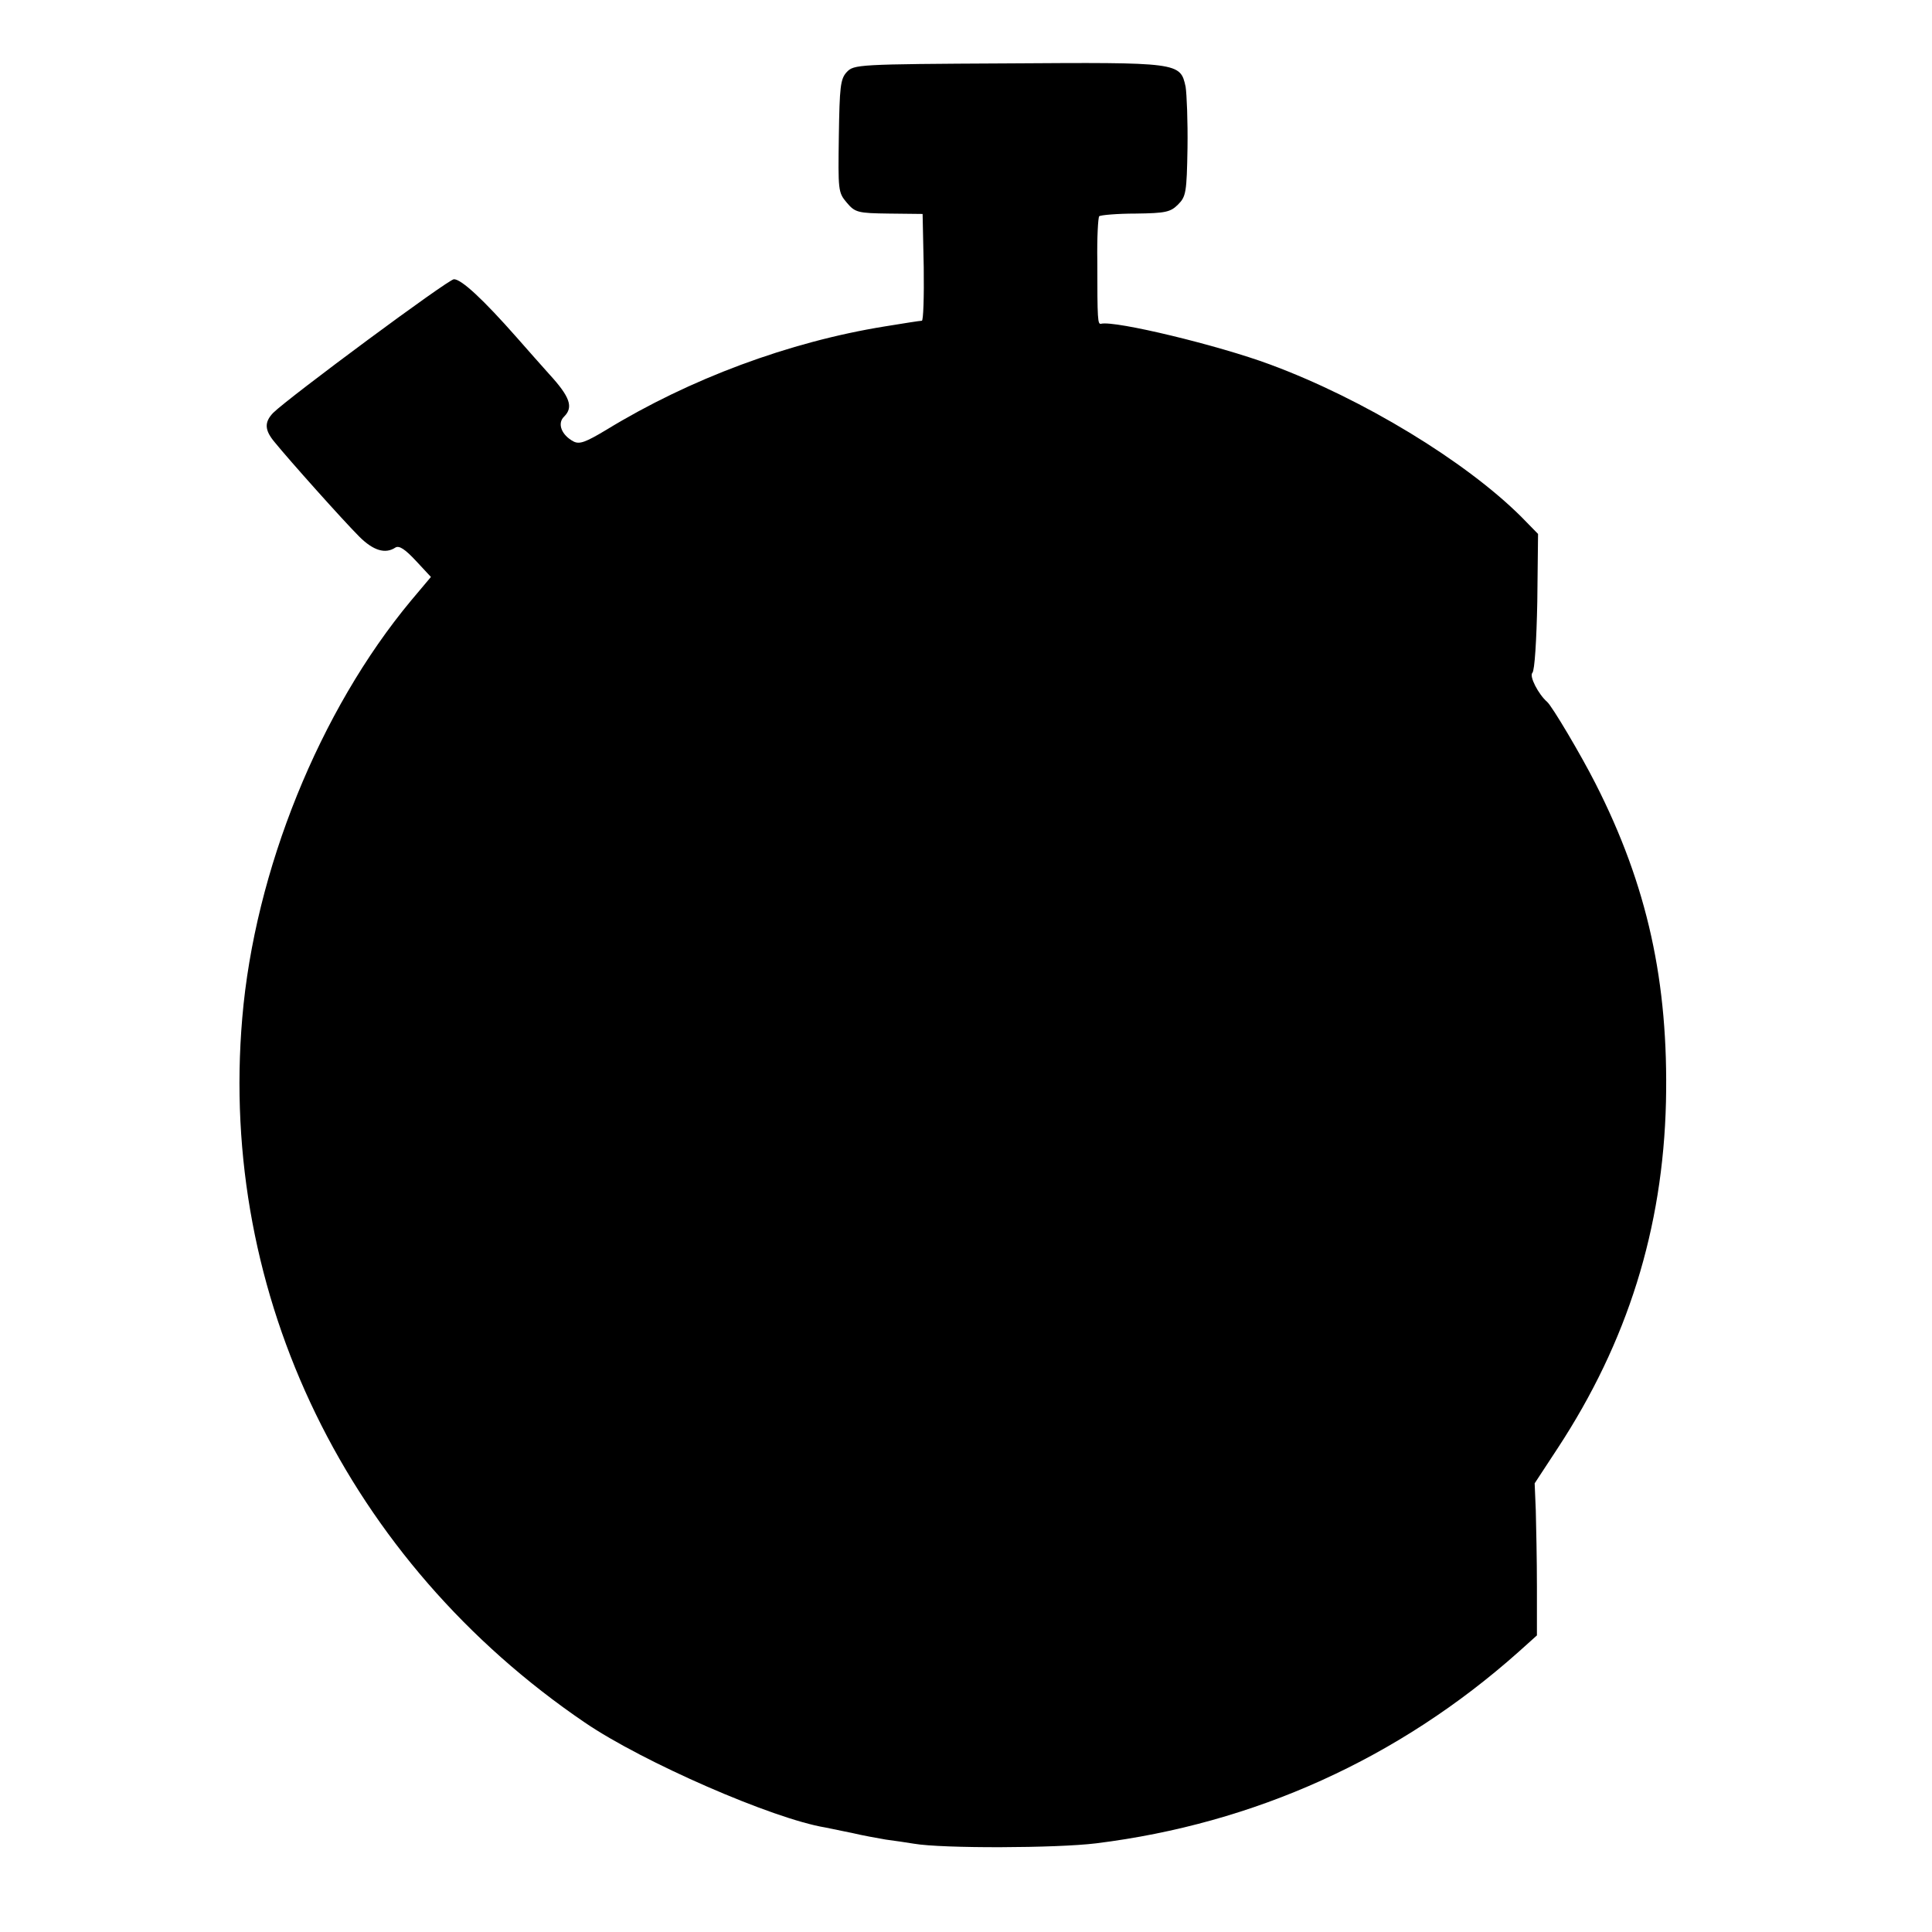
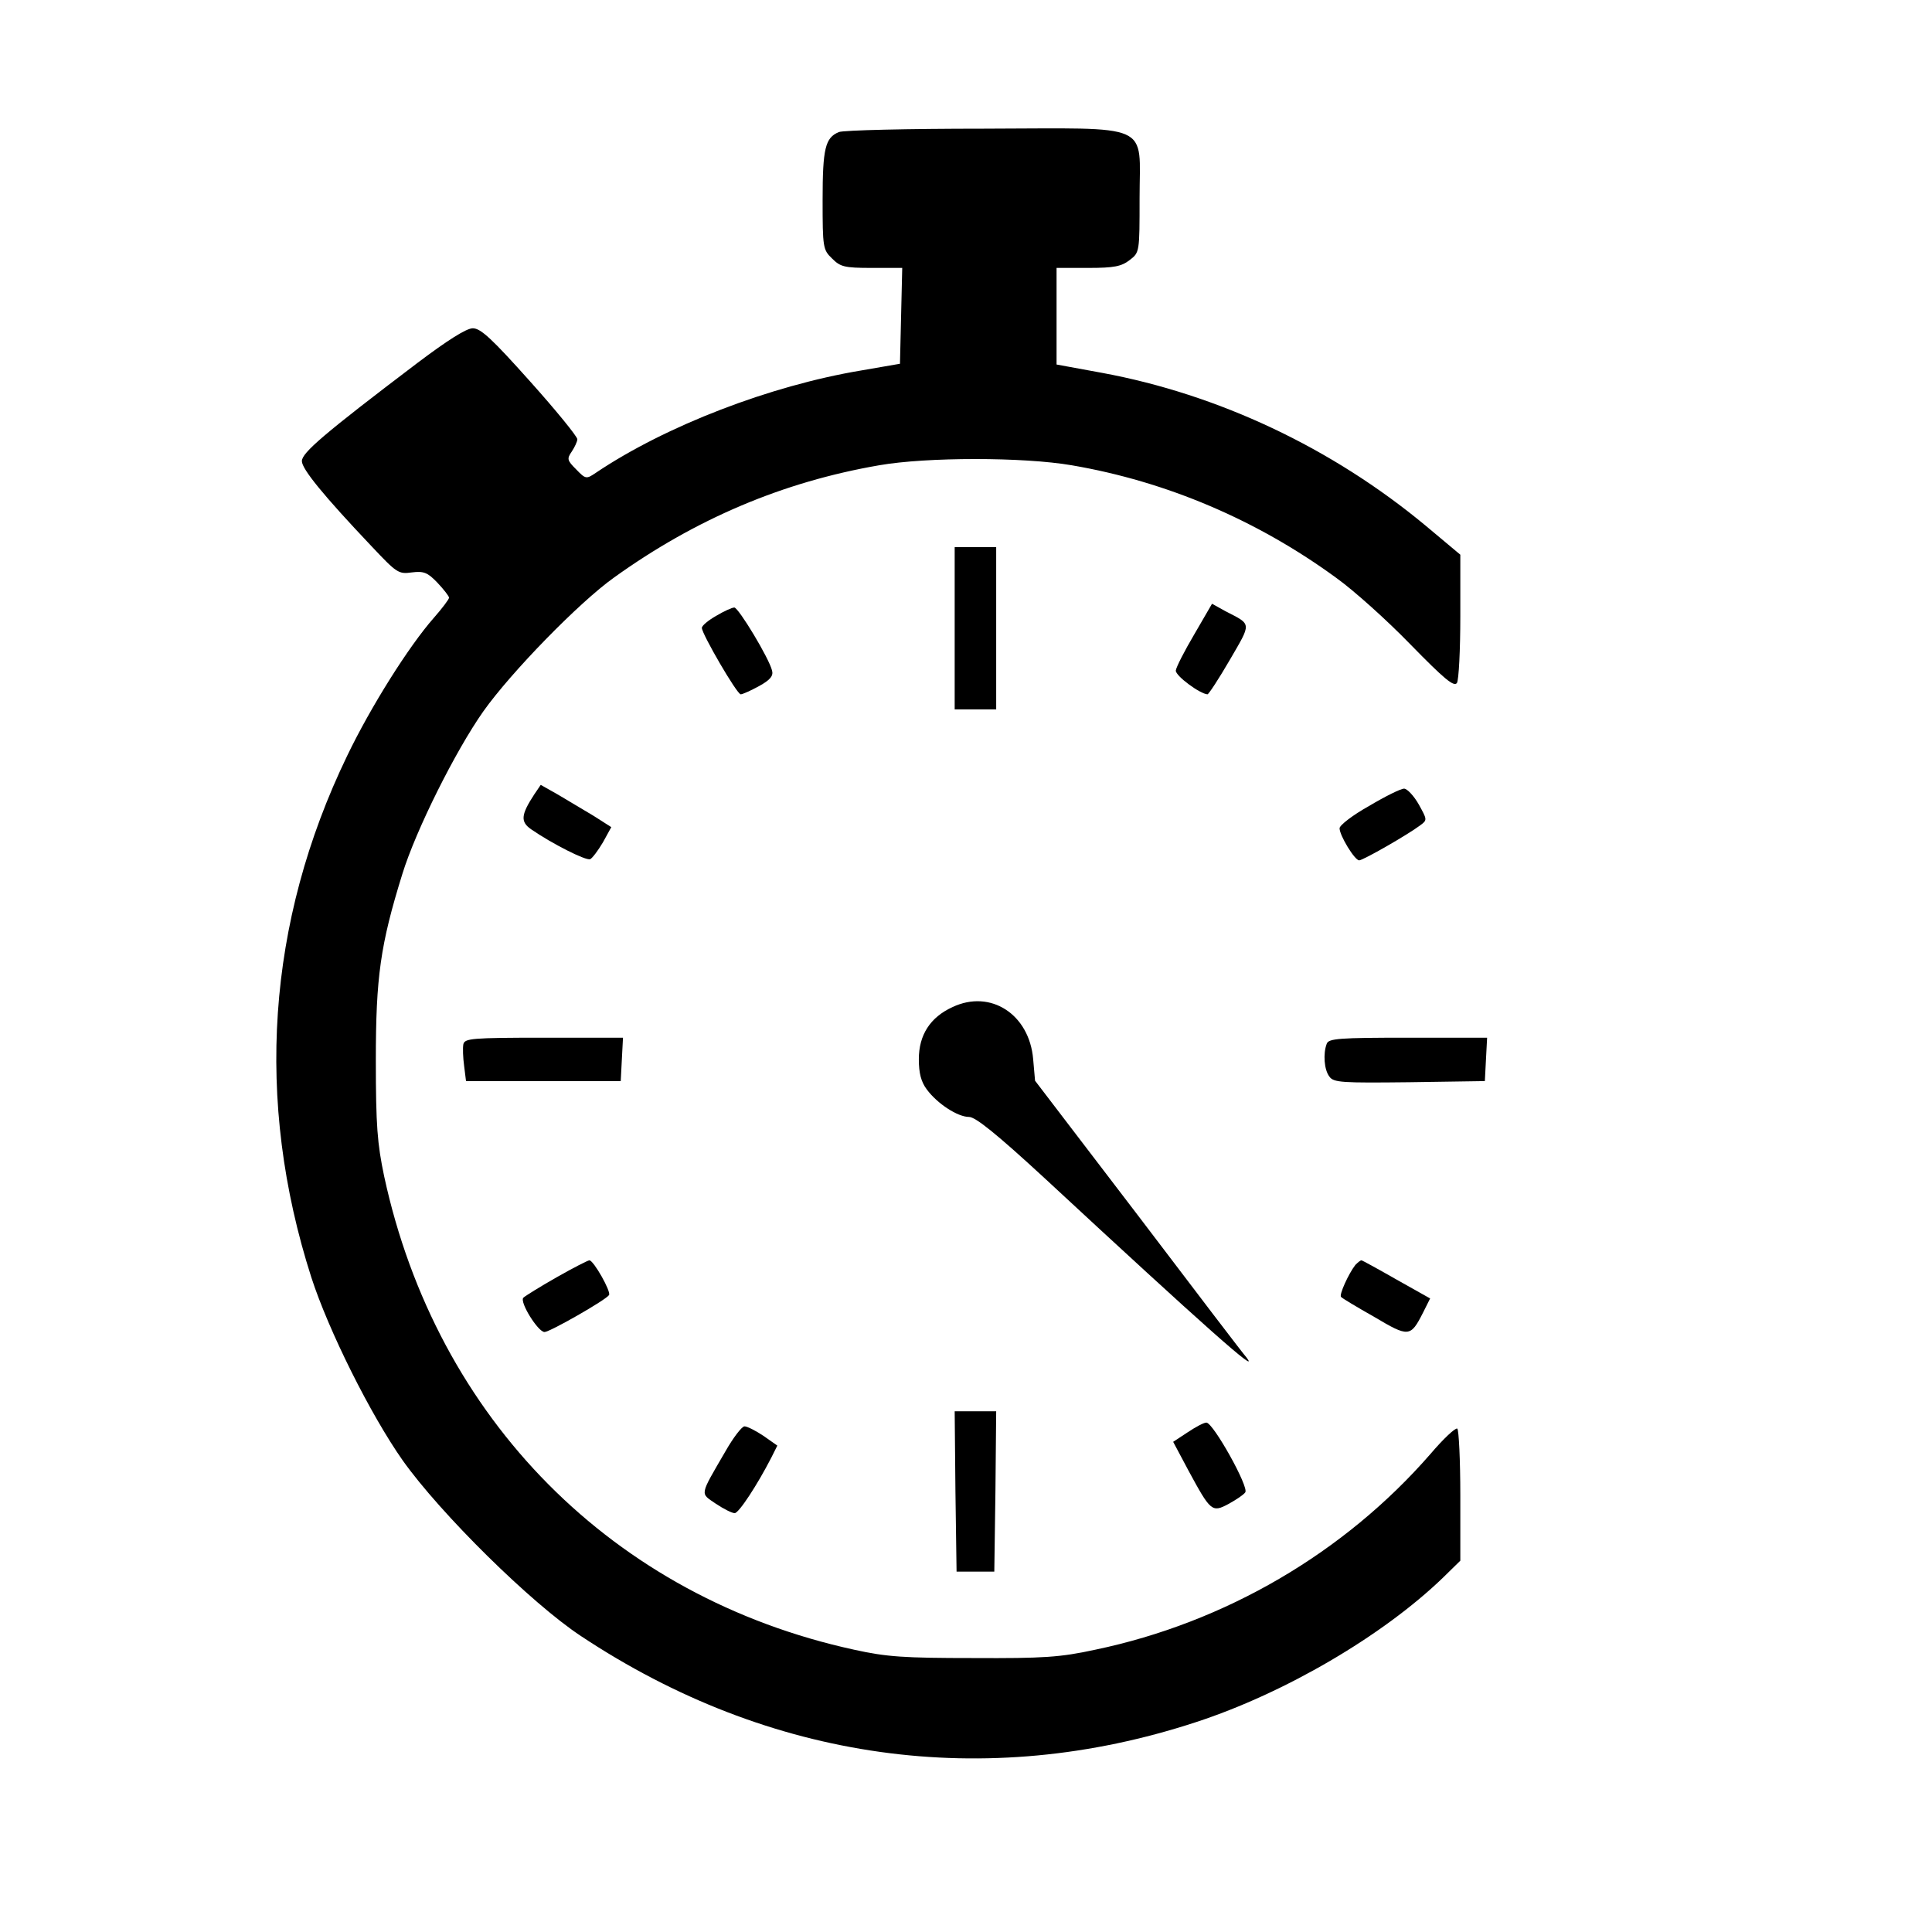
<svg xmlns="http://www.w3.org/2000/svg" version="1.0" width="512pt" height="512pt" viewBox="0 0 512 512" preserveAspectRatio="xMidYMid meet">
  <g transform="translate(0,512) scale(0.1,-0.1)" fill="#000000" stroke="none">
-     <path d="M2669 4952 c-398 -2 -406 -3 -425 -23 -17 -18 -19 -40 -21 -170 -2 -143 -2 -149 21 -176 22 -26 29 -28 112 -29 l89 -1 3 -142 c1 -77 -1 -141 -5 -141 -5 0 -49 -7 -98 -15 -254 -41 -517 -139 -738 -274 -55 -33 -71 -39 -87 -31 -32 17 -44 48 -25 66 25 25 16 52 -40 113 -18 20 -56 63 -85 96 -89 101 -147 155 -167 155 -15 0 -436 -312 -479 -354 -24 -25 -23 -46 4 -78 39 -48 181 -207 224 -250 37 -37 69 -47 96 -29 10 6 26 -5 54 -35 l40 -43 -53 -63 c-242 -291 -414 -715 -447 -1106 -63 -736 280 -1440 908 -1867 154 -105 498 -255 637 -278 15 -3 48 -10 73 -15 25 -6 64 -13 87 -17 23 -3 57 -8 75 -11 75 -13 378 -12 483 1 419 52 801 224 1119 507 l49 44 0 129 c0 72 -2 162 -3 202 l-3 72 61 93 c185 282 279 582 287 918 7 317 -49 573 -187 844 -38 75 -115 205 -128 216 -23 20 -48 68 -39 77 6 6 11 86 13 189 l2 179 -45 46 c-148 147 -419 312 -665 403 -137 51 -411 117 -448 108 -9 -2 -10 8 -10 166 -1 62 2 115 5 119 4 3 47 7 97 7 79 1 92 4 112 24 21 21 23 32 25 150 1 70 -2 143 -5 162 -14 65 -17 65 -473 62z" />
+     <path d="M2223 4770 c-36 -15 -43 -43 -43 -180 0 -126 1 -132 25 -155 22 -22 32 -25 105 -25 l81 0 -3 -127 -3 -127 -104 -18 c-239 -40 -516 -146 -702 -271 -25 -17 -27 -17 -52 9 -24 24 -25 28 -12 47 8 12 15 27 15 33 0 7 -56 76 -125 153 -101 113 -131 141 -152 141 -17 0 -66 -31 -147 -92 -248 -188 -306 -238 -306 -260 0 -21 58 -92 185 -226 66 -70 71 -74 106 -69 32 4 42 0 68 -27 17 -18 31 -36 31 -40 0 -4 -18 -28 -40 -53 -67 -76 -168 -237 -230 -366 -213 -441 -245 -914 -95 -1382 46 -142 157 -364 242 -485 100 -141 341 -379 473 -466 499 -331 1071 -411 1629 -228 236 77 495 229 654 382 l47 46 0 173 c0 94 -4 174 -8 177 -5 3 -37 -27 -71 -67 -228 -262 -544 -447 -889 -519 -92 -20 -137 -23 -322 -22 -184 0 -230 3 -316 22 -639 139 -1107 611 -1246 1255 -18 86 -22 134 -22 307 0 221 12 306 70 493 36 117 141 327 215 432 73 103 254 289 347 355 216 155 447 253 702 297 126 22 382 22 510 0 252 -43 493 -146 702 -299 46 -33 134 -112 196 -176 89 -91 115 -113 123 -102 5 8 9 88 9 177 l0 163 -92 77 c-248 206 -549 348 -858 405 l-120 22 0 128 0 128 84 0 c69 0 88 4 110 21 26 20 26 21 26 164 0 203 40 185 -414 184 -198 0 -371 -4 -383 -9z" />
+     <path d="M2530 3455 l0 -215 55 0 55 0 0 215 0 215 -55 0 -55 0 0 -215z" />
+     <path d="M3165 3439 c-26 -44 -48 -87 -49 -96 -1 -14 64 -62 84 -63 3 0 30 41 59 91 58 100 59 93 -11 129 l-36 20 -47 -81z" />
+     <path d="M1898 3488 c-21 -12 -38 -26 -38 -32 0 -16 93 -176 103 -176 5 0 27 10 49 22 29 16 38 27 34 41 -8 33 -89 167 -100 167 -6 0 -28 -10 -48 -22z" />
+     <path d="M1416 3015 c-36 -55 -37 -73 -8 -93 55 -38 144 -83 156 -79 6 3 21 23 34 45 l22 40 -47 30 c-27 16 -69 41 -94 56 l-46 26 -17 -25z" />
+     <path d="M3628 2984 c-43 -24 -78 -51 -78 -59 0 -19 40 -85 52 -85 10 0 129 68 162 93 19 14 18 15 -4 55 -13 23 -31 42 -39 42 -9 0 -51 -21 -93 -46z" />
+     <path d="M2524 2451 c-59 -27 -89 -74 -89 -138 0 -37 6 -60 21 -80 28 -38 82 -73 112 -73 17 0 72 -44 200 -162 427 -396 575 -527 535 -475 -6 6 -134 174 -285 373 l-275 360 -5 57 c-10 119 -113 186 -214 138z" />
+     <path d="M1228 2353 c-2 -10 -1 -36 2 -58 l5 -40 205 0 205 0 3 58 3 57 -209 0 c-192 0 -210 -2 -214 -17z" />
+     <path d="M3516 2354 c-10 -26 -7 -69 7 -87 11 -16 33 -17 212 -15 l200 3 3 58 3 57 -209 0 c-182 0 -211 -2 -216 -16z" />
+     <path d="M1475 1735 c-44 -25 -84 -50 -88 -54 -11 -11 39 -91 56 -91 14 0 163 85 171 98 6 9 -41 92 -52 92 -4 0 -43 -20 -87 -45z" />
+     <path d="M3592 1768 c-18 -23 -44 -80 -38 -85 2 -3 42 -27 88 -53 91 -54 96 -54 129 11 l19 38 -89 50 c-49 28 -91 51 -93 51 -3 0 -10 -6 -16 -12z" />
+     <path d="M2532 1168 l3 -213 50 0 50 0 3 213 2 212 -55 0 -55 0 2 -212z" />
+     <path d="M3147 1324 l-38 -25 41 -77 c58 -107 62 -111 105 -88 20 11 40 24 45 31 11 13 -85 185 -103 185 -7 0 -29 -12 -50 -26z" />
+     <path d="M1922 1273 c-69 -119 -67 -109 -25 -138 21 -14 43 -25 50 -25 11 0 60 75 97 147 l16 32 -37 26 c-21 14 -43 25 -50 25 -7 0 -30 -30 -51 -67z" />
  </g>
</svg>
